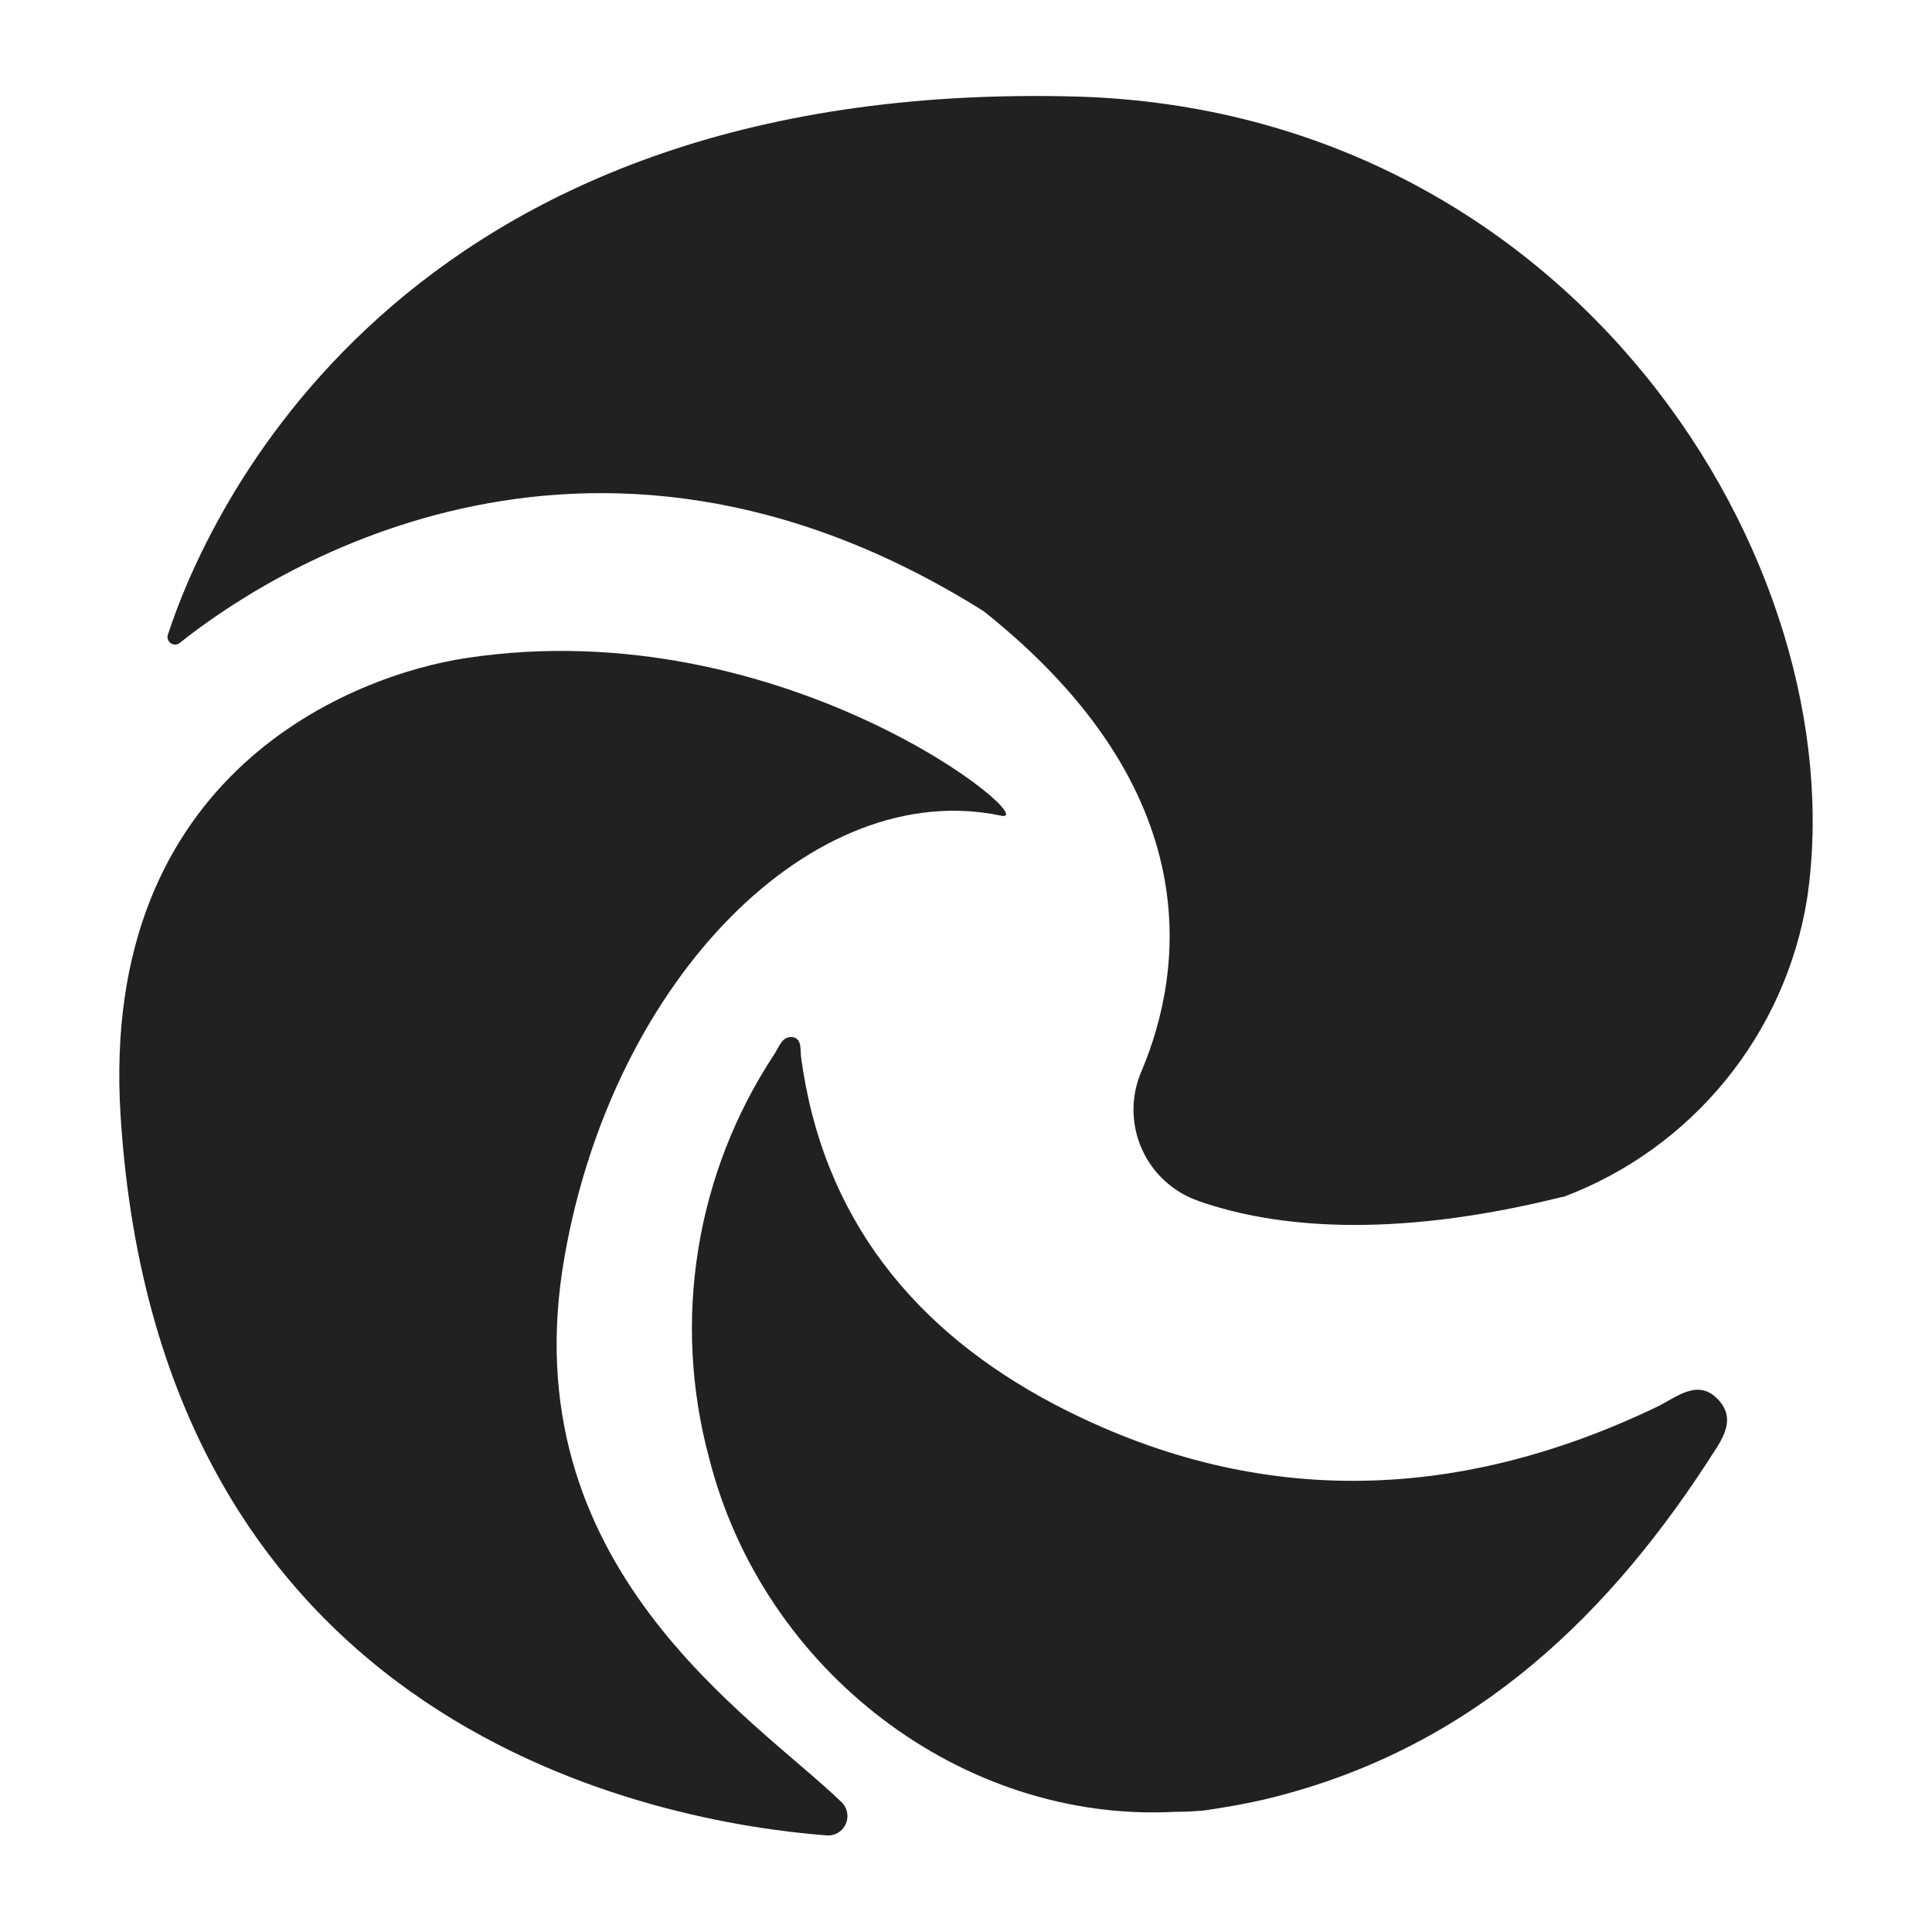
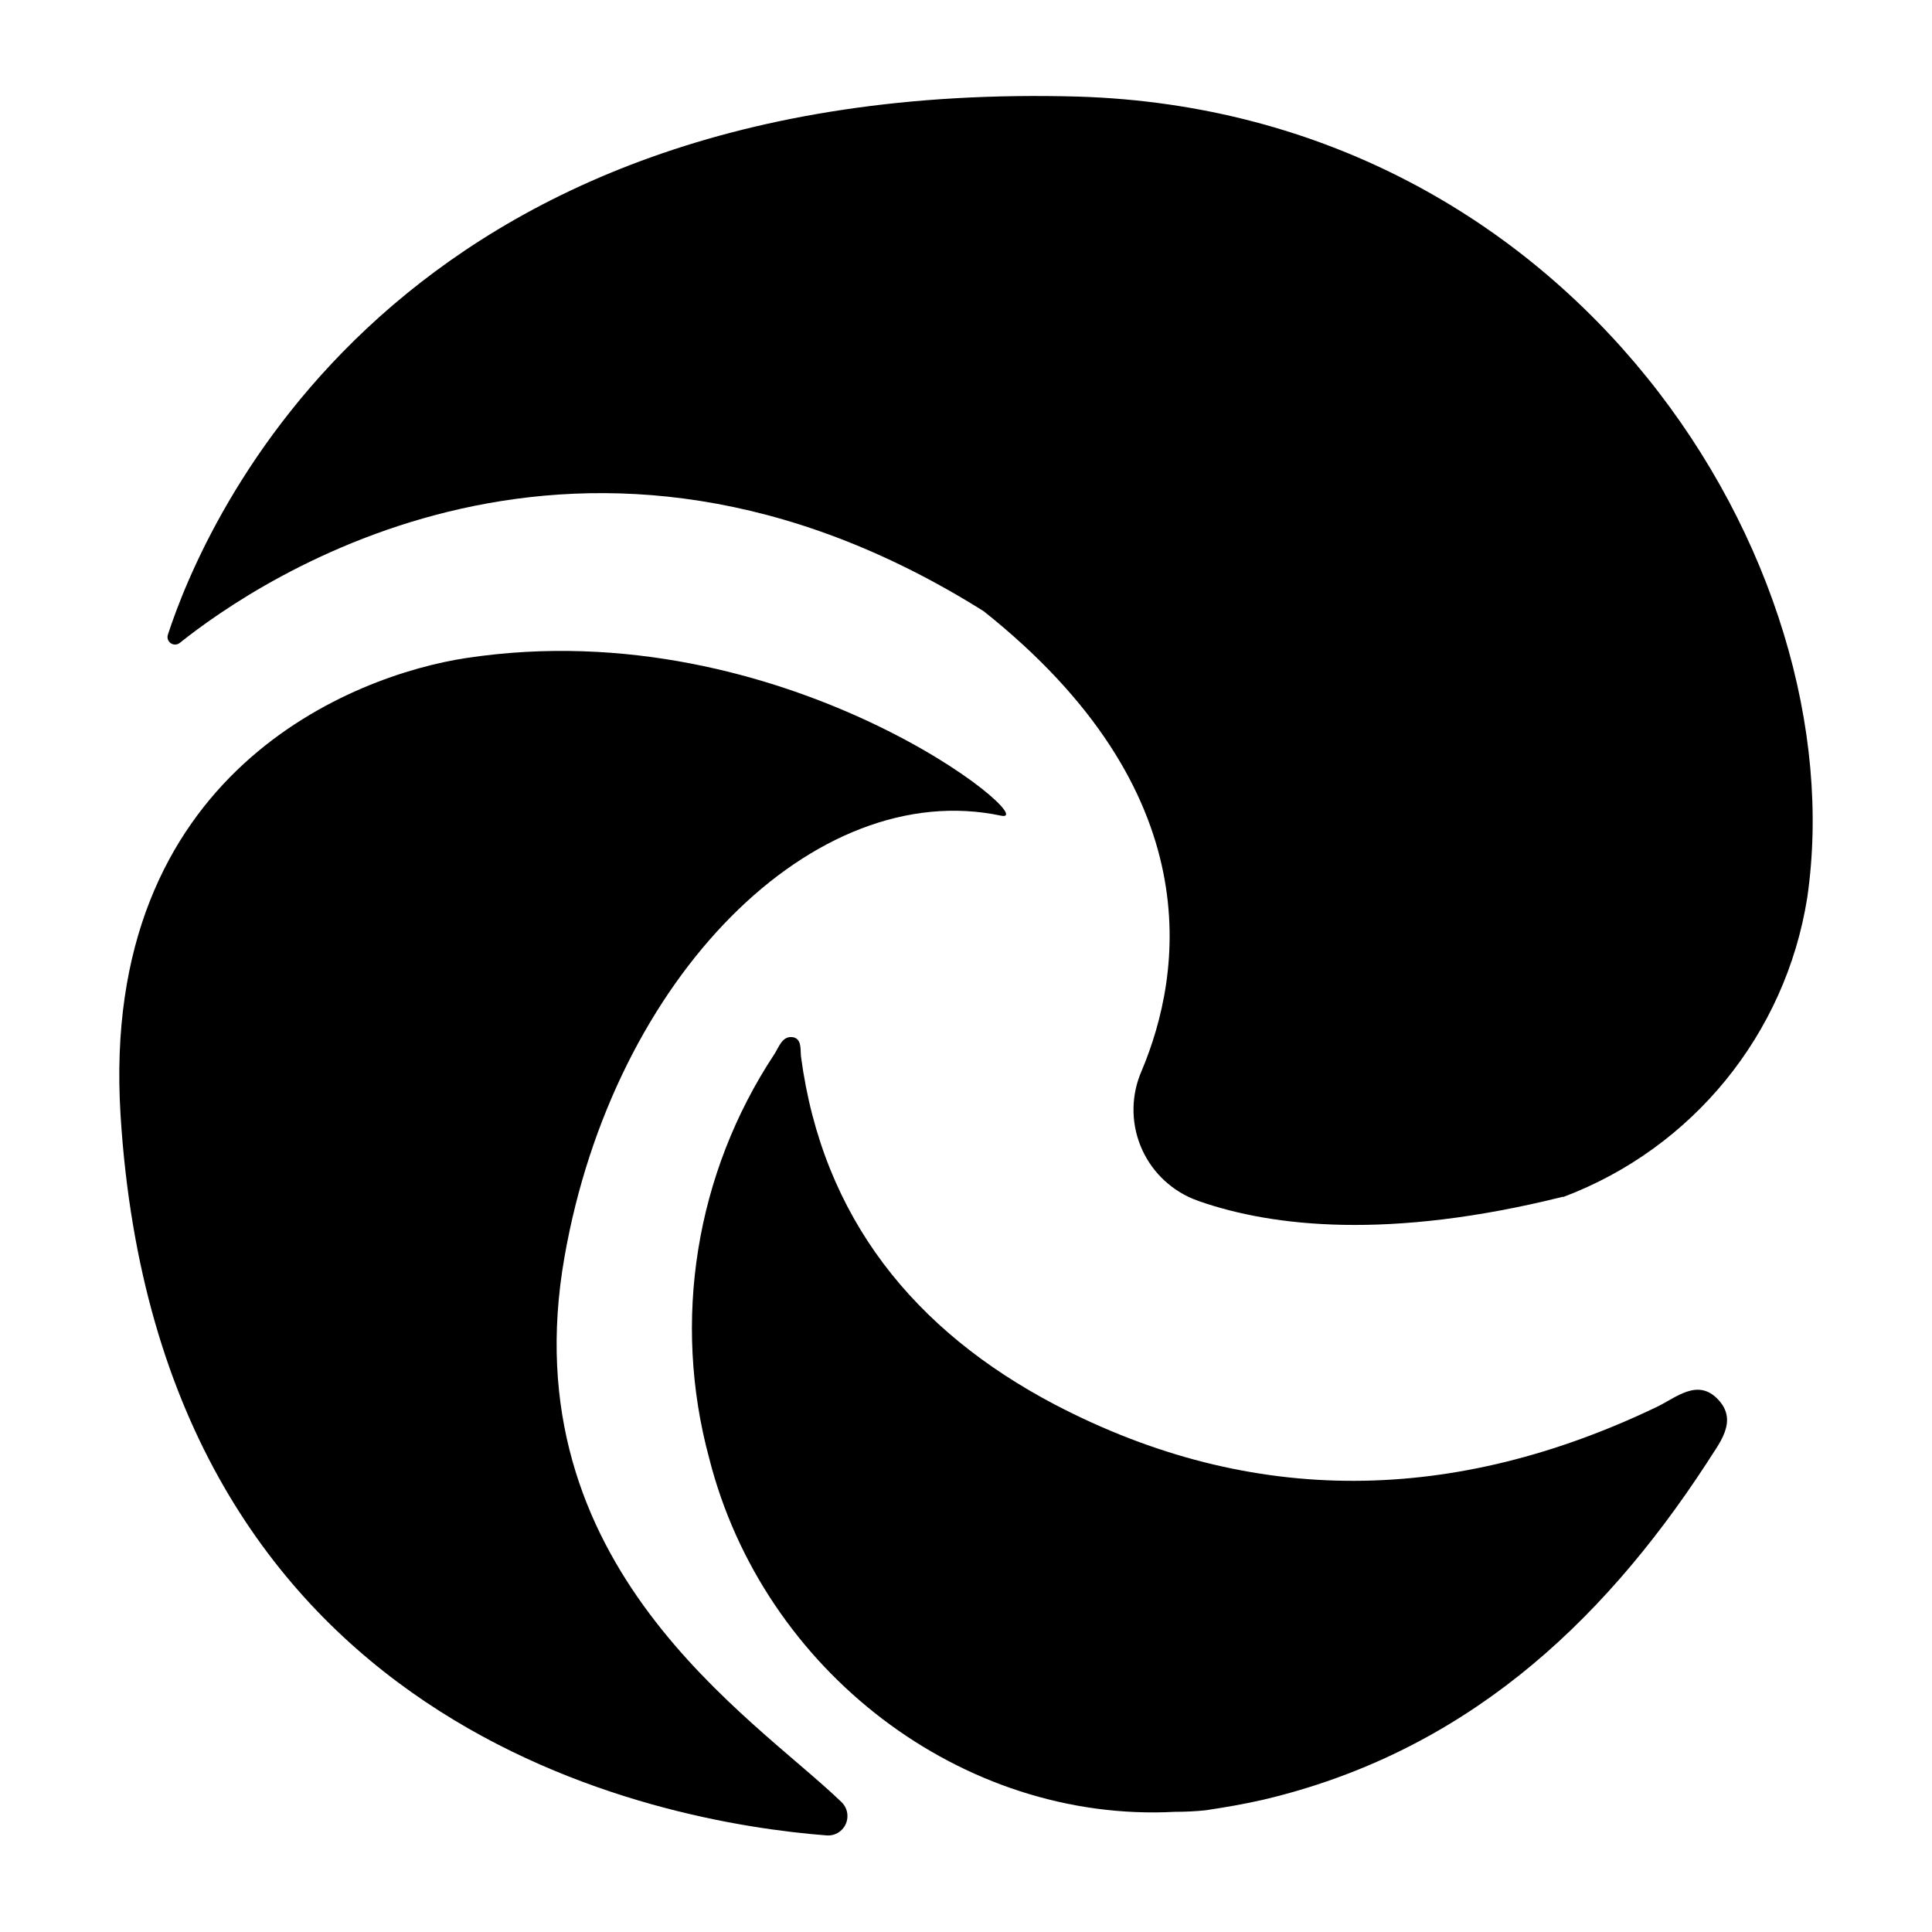
<svg xmlns="http://www.w3.org/2000/svg" class="icon" viewBox="0 0 100 100" aria-hidden="true" role="img">
-   <g fill="#212121">
+   <g fill="currentColor">
    <path d="M60.81 93.78c-11 .58-21.31-7.29-24.1-18.29a25.74 25.74 0 013.36-20.91c.25-.37.41-1 1-.89.44.11.35.65.39 1 1.11 8.36 5.88 14.19 13.12 18 10.3 5.39 20.77 5.12 31.18.13 1-.48 2.12-1.51 3.18-.37s0 2.3-.6 3.28c-5.56 8.52-12.71 15-22.94 17.42-1 .23-2 .4-3 .55-.47.05-1.03.08-1.59.08z" />
    <path d="M51.82 42.22c2.29.48-11.15-10.67-27.69-8.16-5.76.87-19 5.86-17.89 23.66C8.23 89.66 34.15 94.33 42.78 95a1 1 0 001.08-.92 1 1 0 00-.3-.8C39 88.87 26.39 81.09 29.22 65.05c2.54-14.49 12.94-24.87 22.6-22.83z" />
    <path d="M62.11 62.19c3.76 1.3 9.77 2 18.76-.24h.06a19.87 19.87 0 0012.61-15.47C96.08 29.11 81.44 5.8 55.82 5 20.3 4 10.55 27.14 8.69 32.85a.39.39 0 00.61.43c4.13-3.3 20.86-14.69 41.62-1.64C62.68 41 61.21 50.39 59.09 55.43a5 5 0 002.65 6.62z" />
  </g>
</svg>
